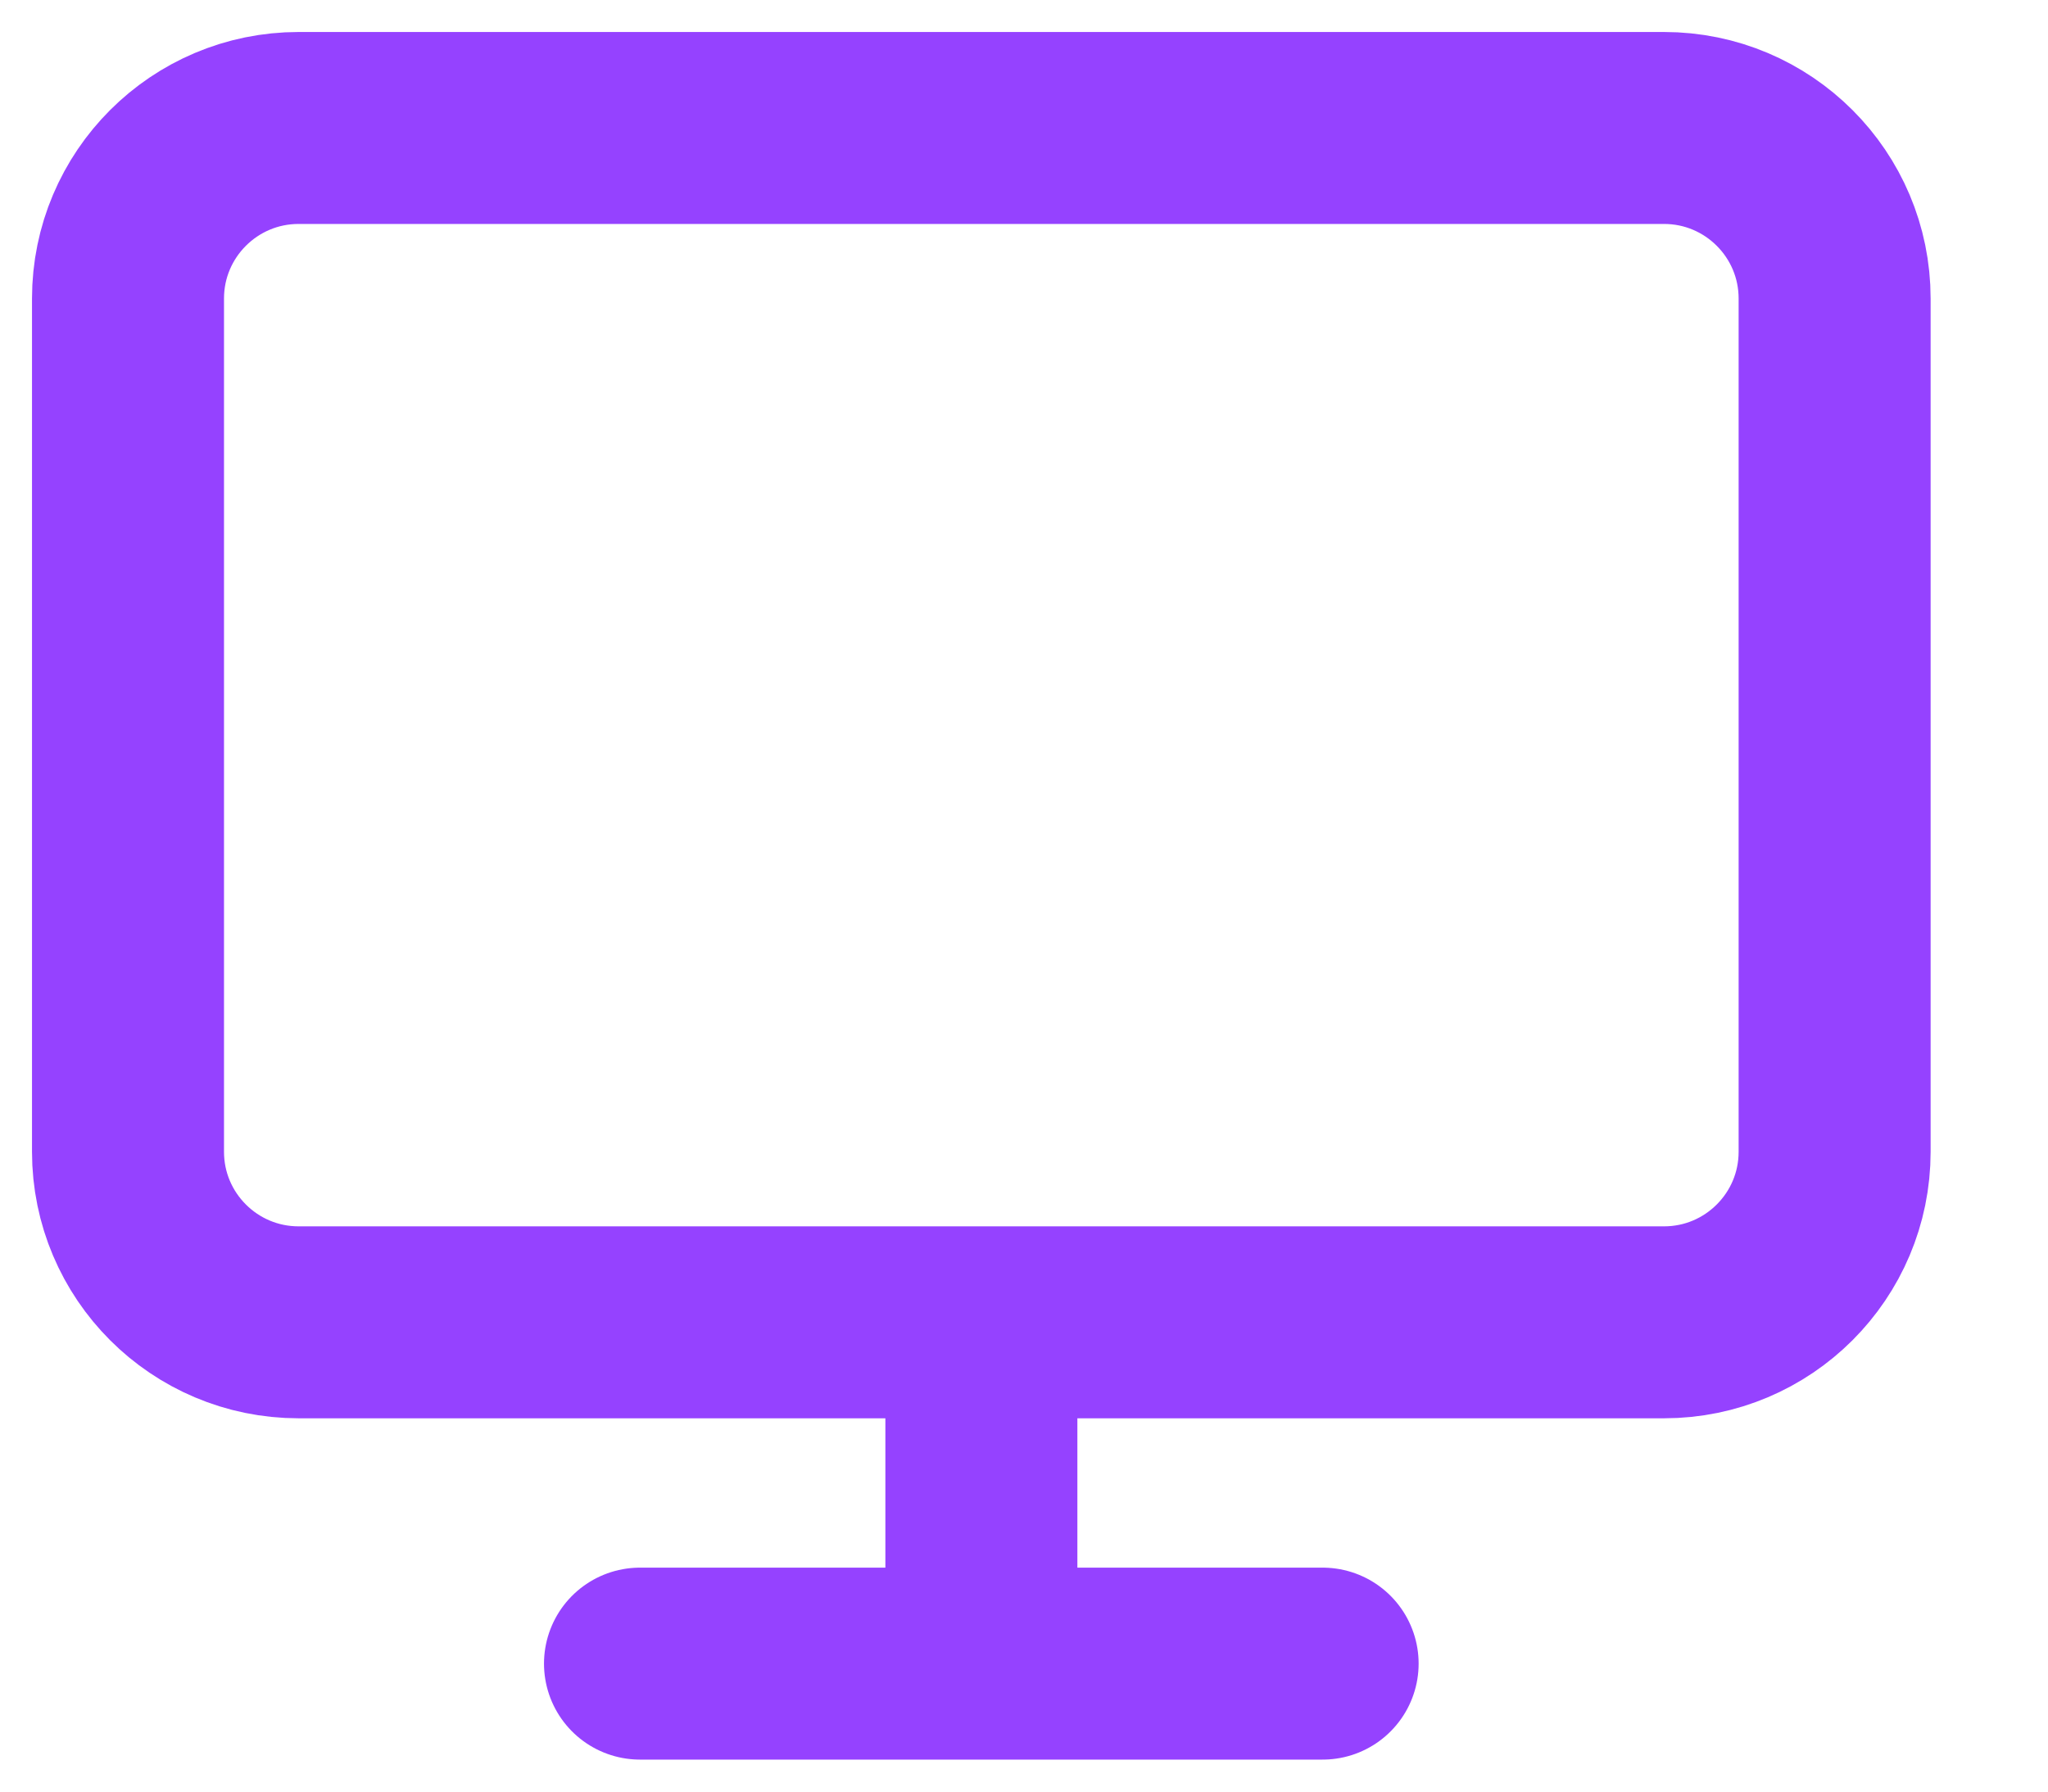
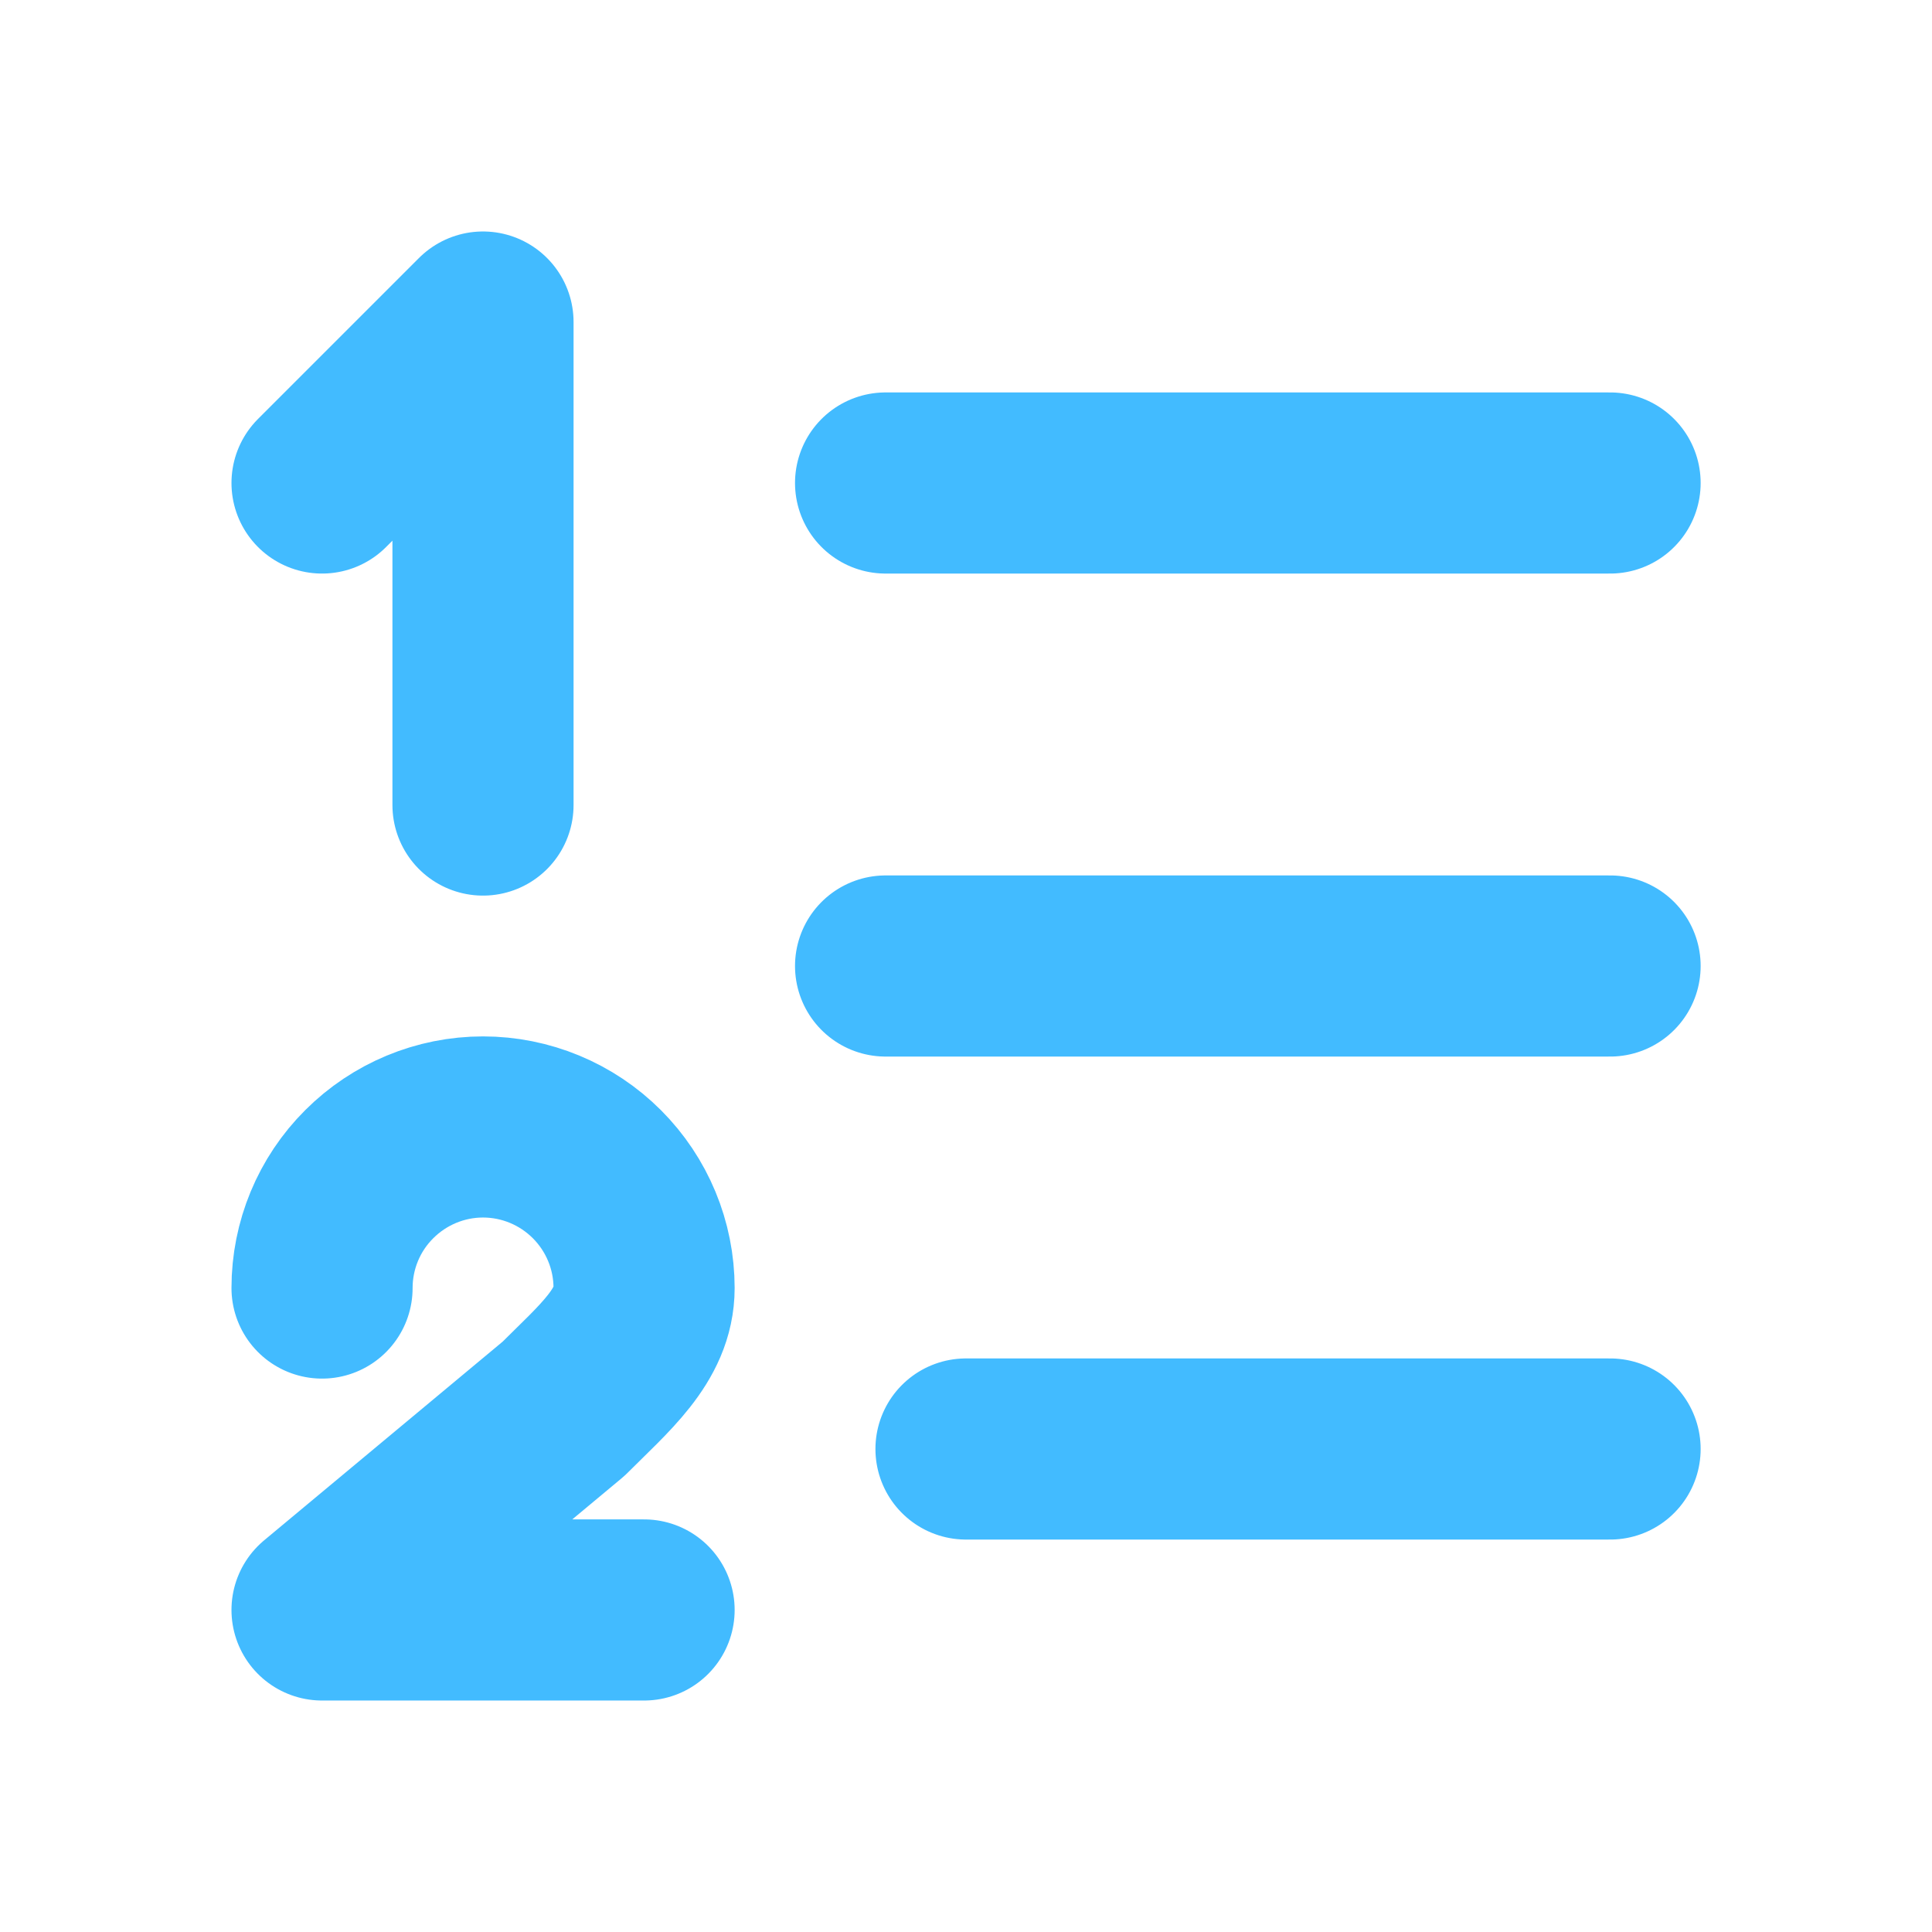
- <svg xmlns="http://www.w3.org/2000/svg" width="16" height="14" viewBox="0 0 16 14" fill="none">
-   <path d="M5 13H10.333M7.667 10.333V13M2.333 1H13C13.736 1 14.333 1.597 14.333 2.333V9C14.333 9.736 13.736 10.333 13 10.333H2.333C1.597 10.333 1 9.736 1 9V2.333C1 1.597 1.597 1 2.333 1Z" stroke="#9542FF" stroke-width="1.5" stroke-linecap="round" stroke-linejoin="round" />
+ <svg xmlns="http://www.w3.org/2000/svg" width="16" height="16" viewBox="0 0 16 16" fill="none">
+   <path d="M7.334 4H13.334M7.334 8H13.334M8 12H13.334M2.667 10.667C2.667 10.313 2.807 9.974 3.058 9.724C3.308 9.474 3.647 9.333 4 9.333C4.354 9.333 4.693 9.474 4.943 9.724C5.193 9.974 5.334 10.313 5.334 10.667C5.334 11.061 5 11.333 4.667 11.667L2.667 13.333H5.334M4 6.667V2.667L2.667 4" stroke="#42BBFF" stroke-width="1.5" stroke-linecap="round" stroke-linejoin="round" />
</svg>
